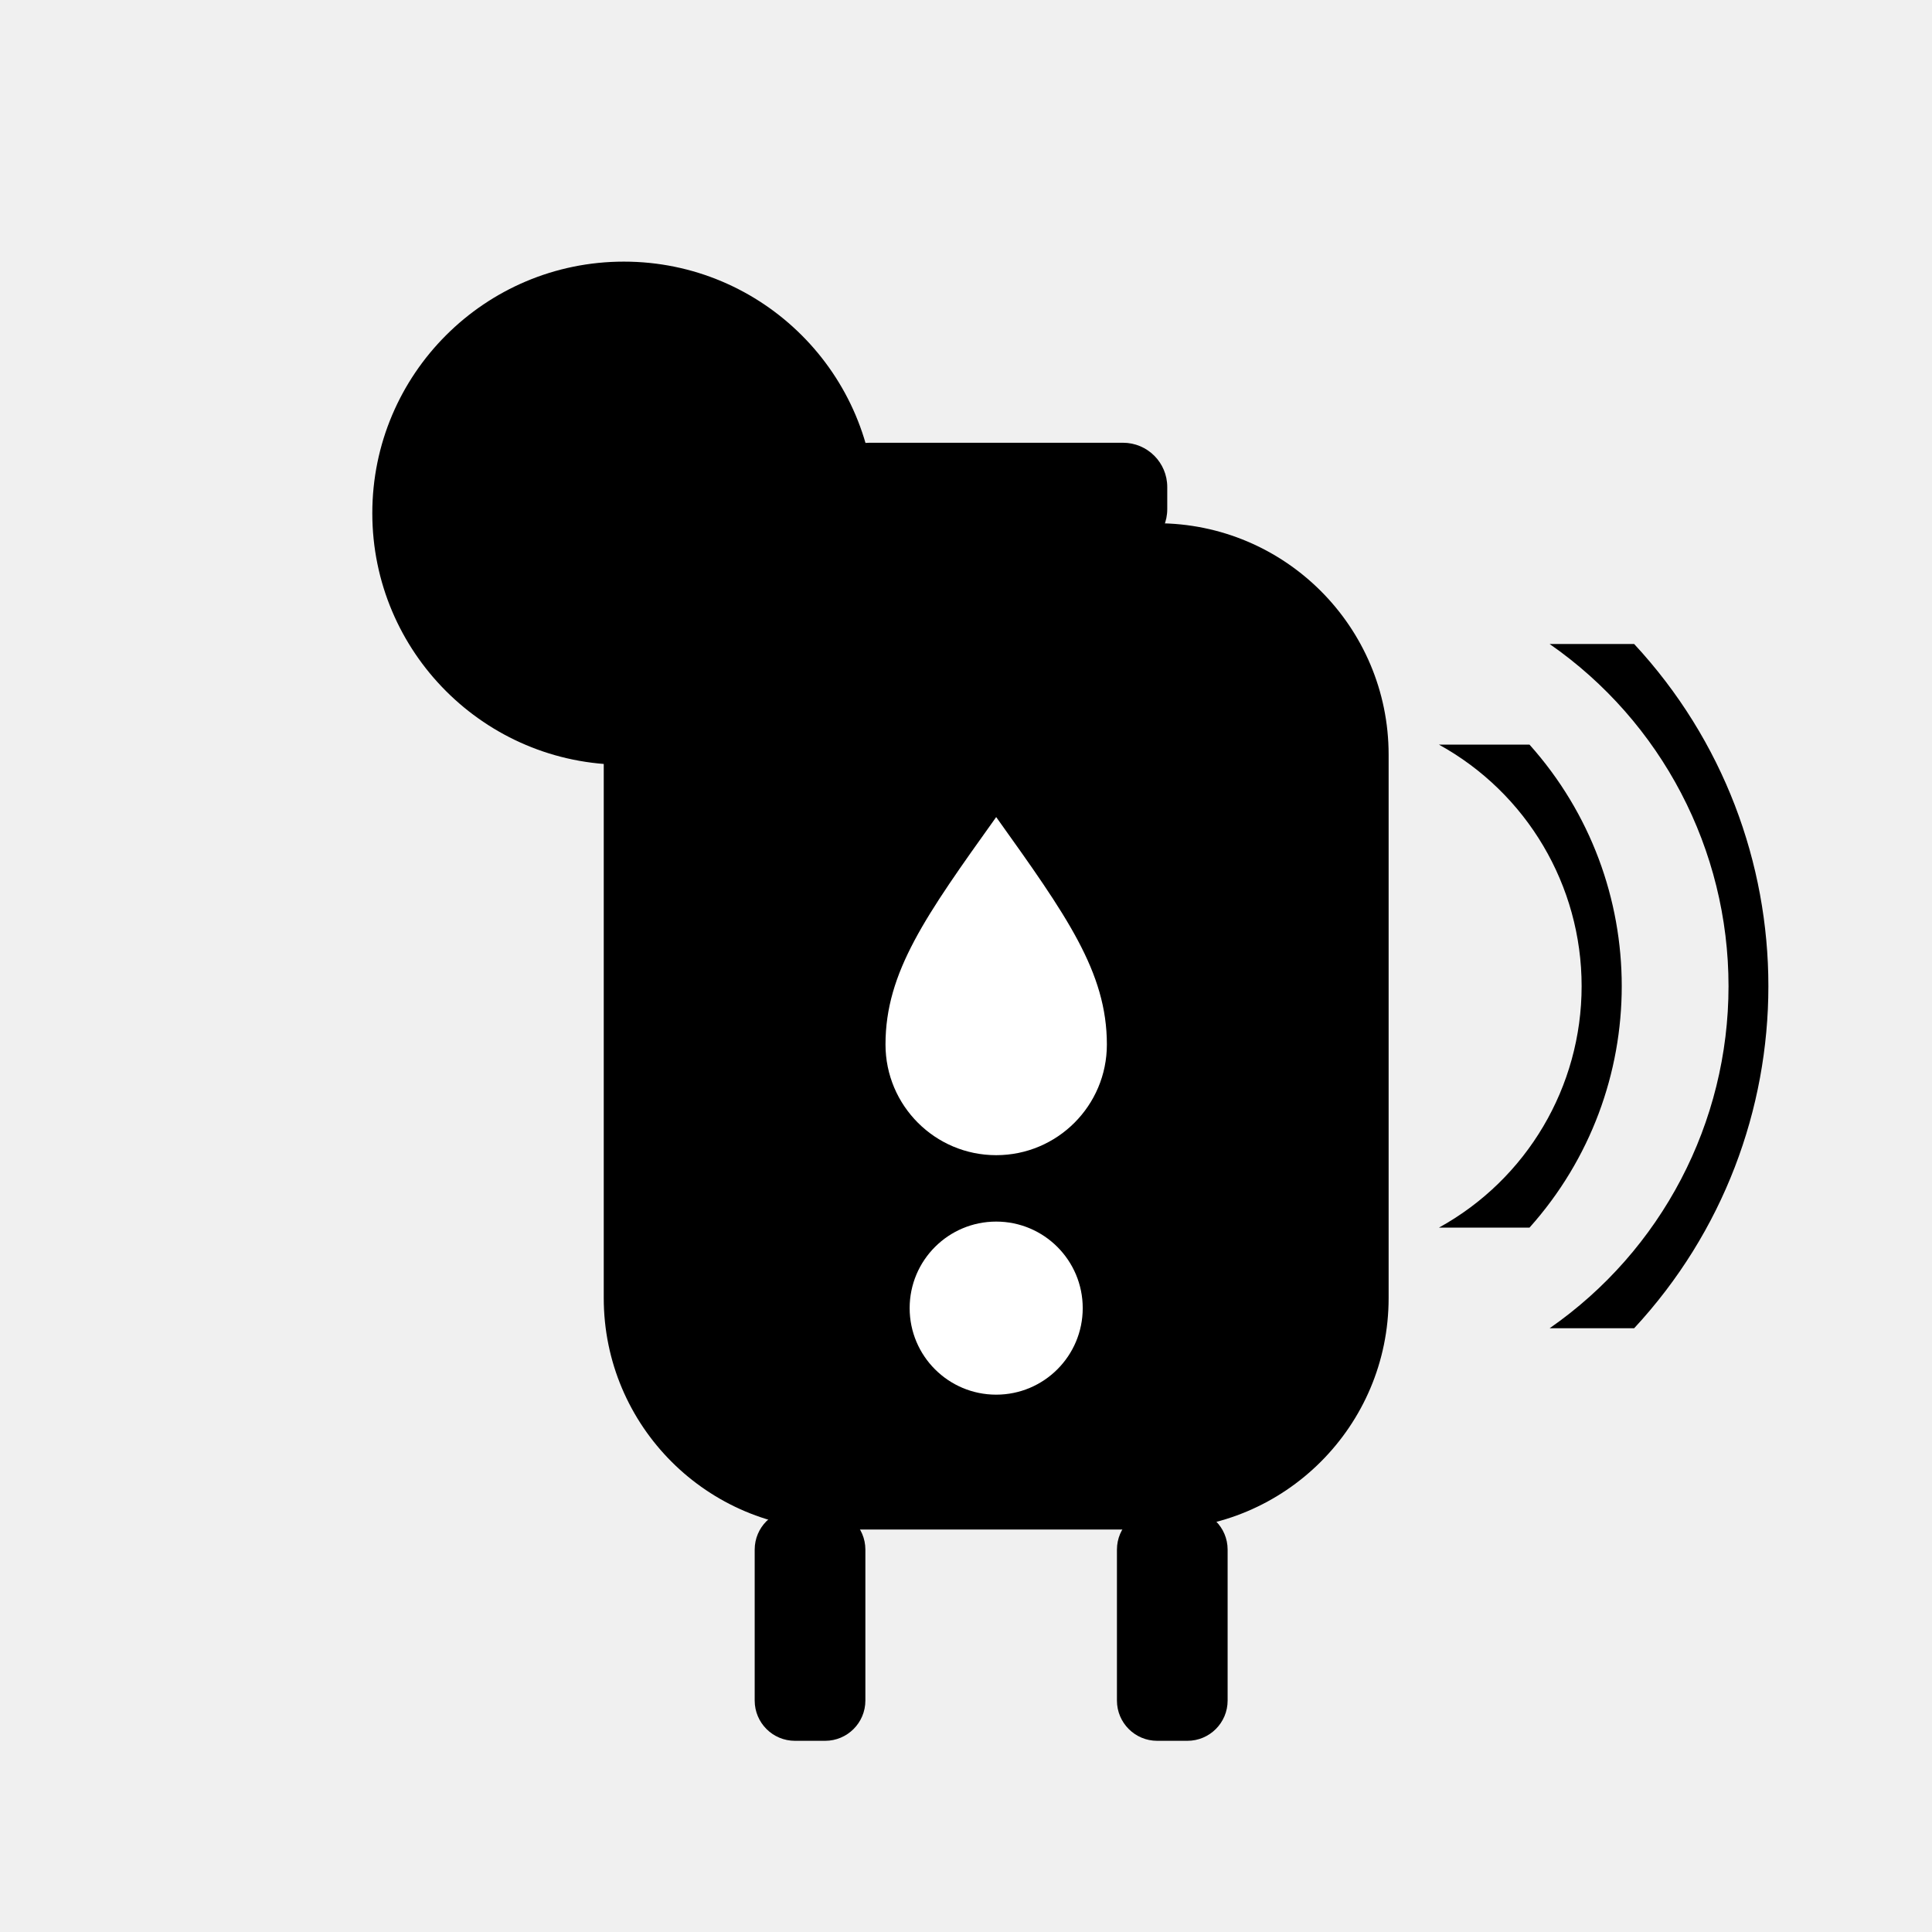
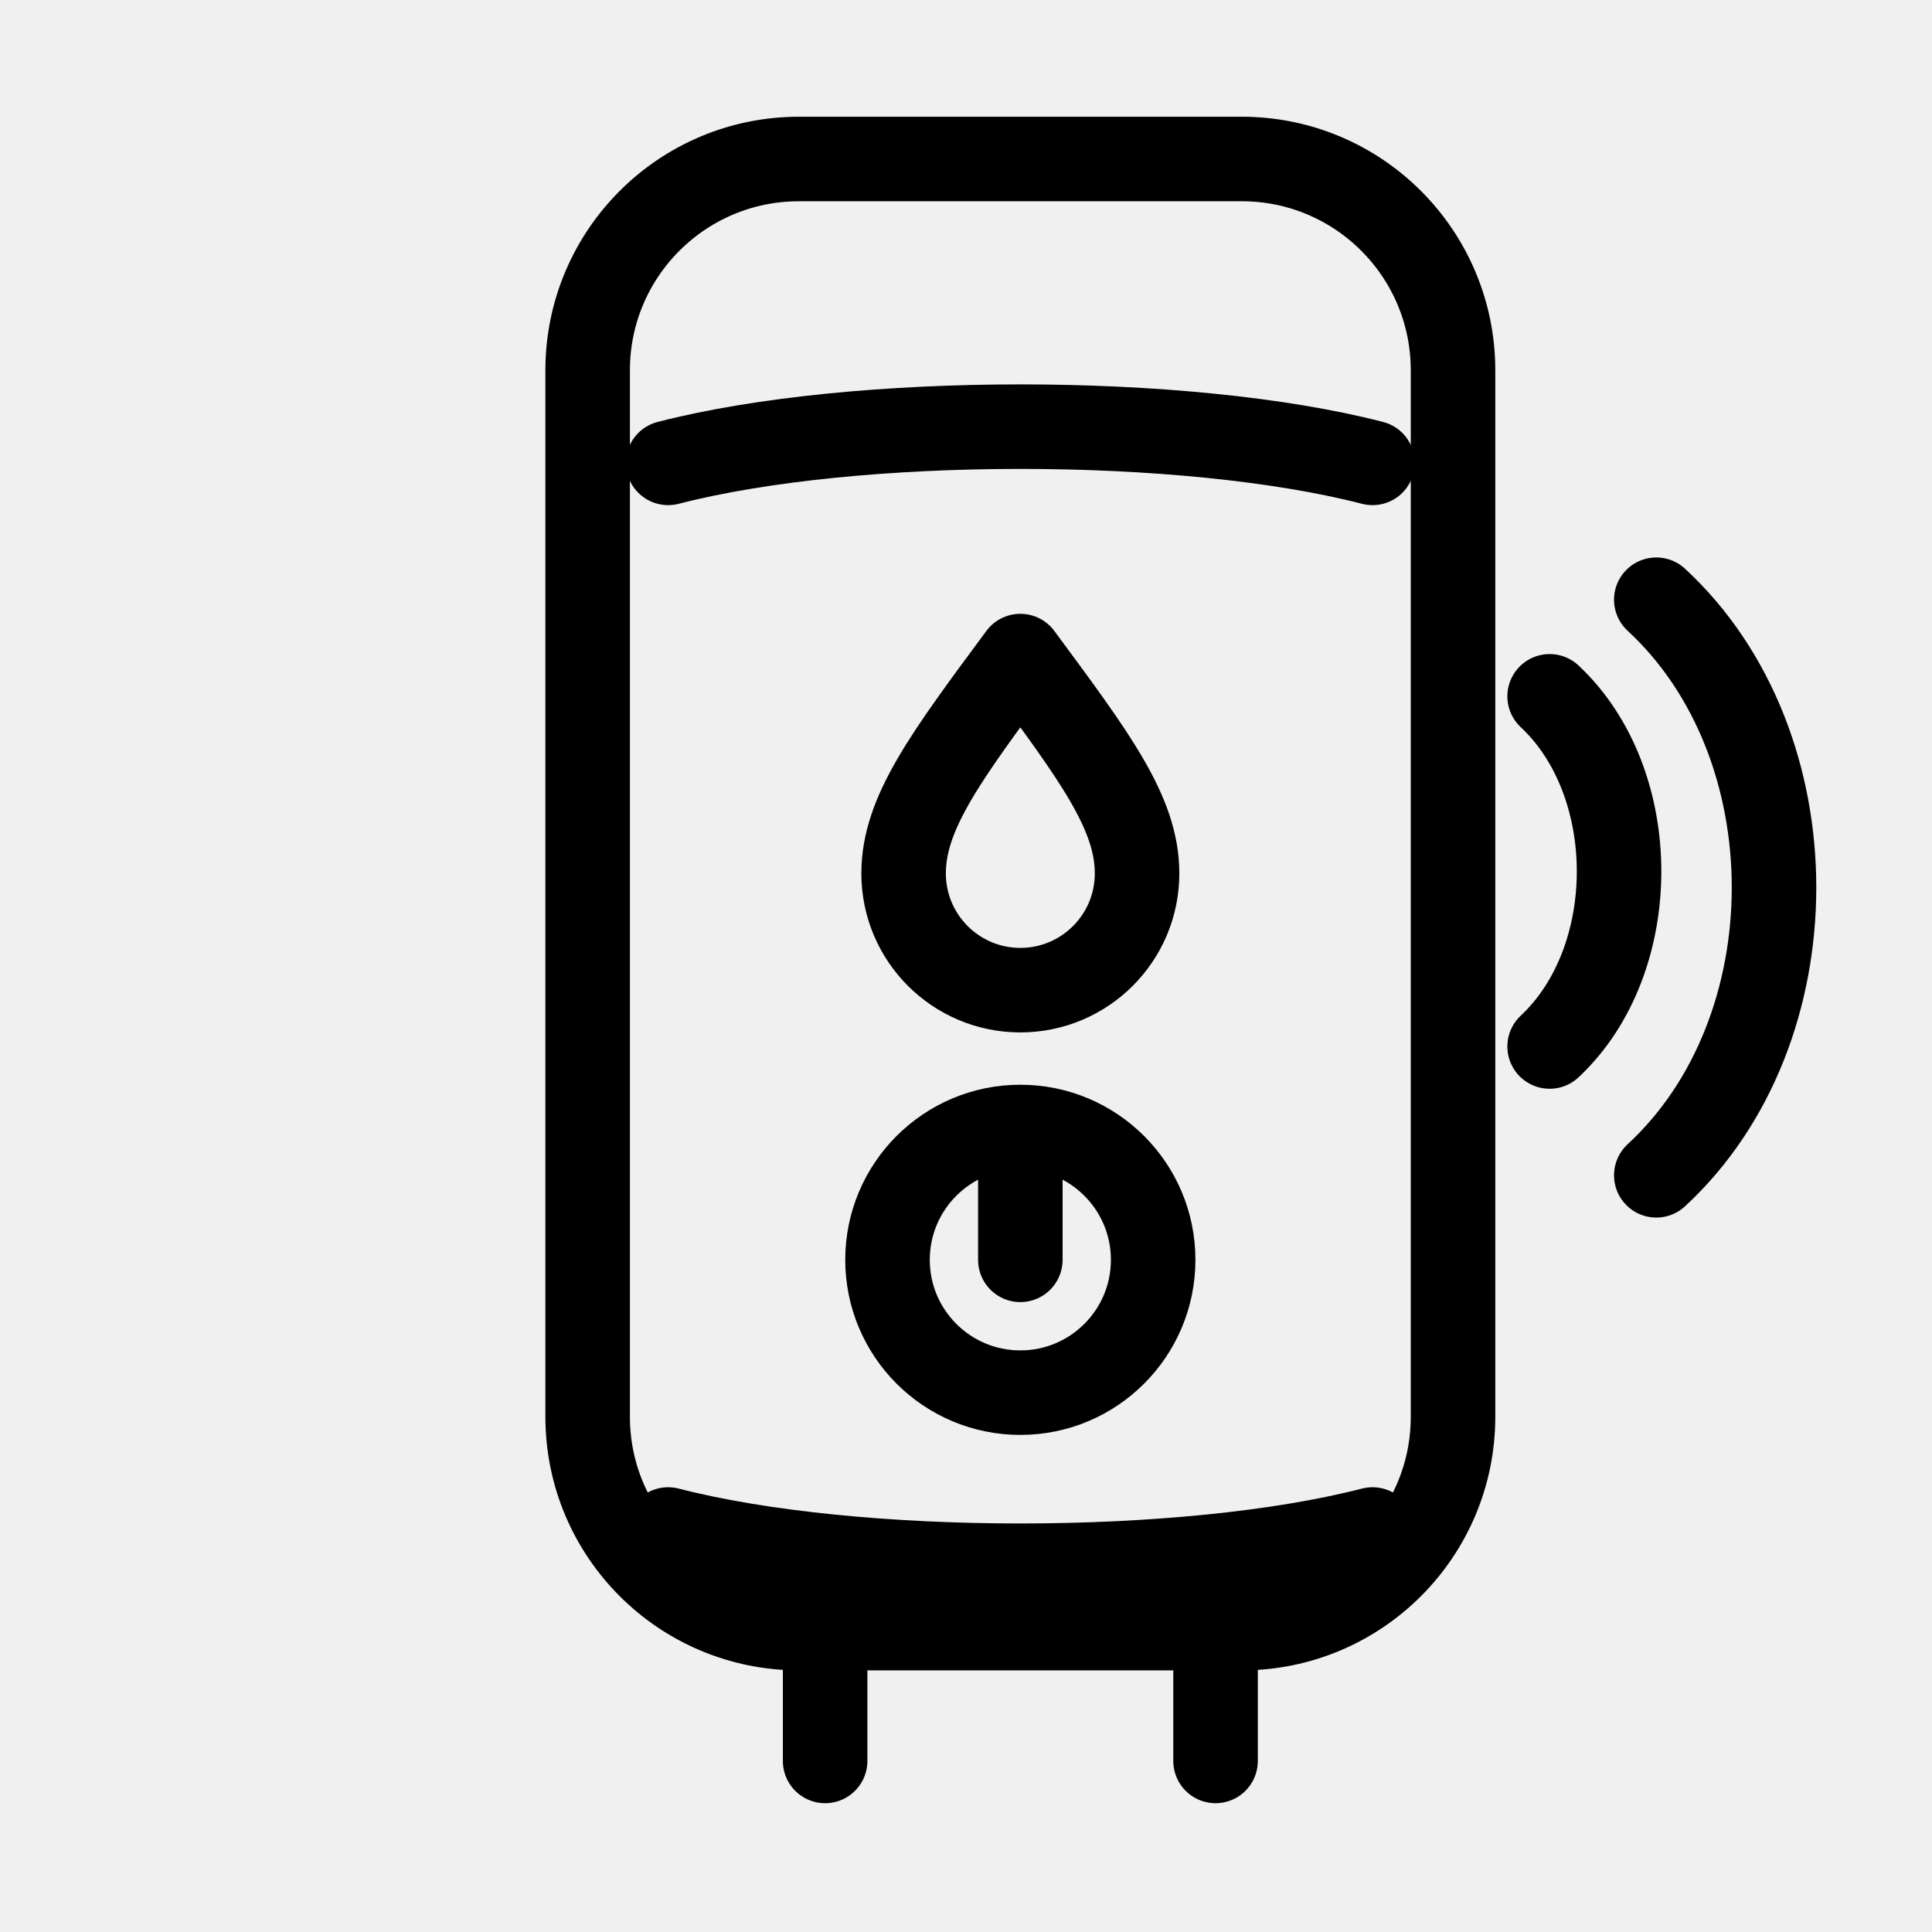
<svg xmlns="http://www.w3.org/2000/svg" viewBox="0 0 960 960">
-   <g fill="#000">
-     <circle cx="310" cy="255" r="125" />
-     <rect x="300" y="260" width="390" height="500" rx="115" />
-     <rect x="410" y="220" width="170" height="55" rx="22" />
-     <rect x="375" y="750" width="55" height="115" rx="20" />
-     <rect x="555" y="750" width="55" height="115" rx="20" />
-     <path d="M495 360c58 76 94 119 94 172a94 94 0 1 1-188 0c0-53 36-96 94-172z" />
-     <circle cx="495" cy="650" r="74" />
-     <path d="M760 370a180 180 0 0 1 0 240h-45a137 137 0 0 0 0-240z" />
-     <path d="M812 320a250 250 0 0 1 0 340h-42a207 207 0 0 0 0-340z" />
-   </g>
-   <g fill="#fff">
-     <path d="M495 406c35 49 55 77 55 113a55 55 0 1 1-110 0c0-36 20-64 55-113z" />
-     <circle cx="495" cy="650" r="43" />
-     <rect x="489" y="610" width="12" height="40" rx="6" />
+   <g fill="none" stroke="#000000" stroke-width="42" stroke-linecap="round" stroke-linejoin="round">
+     <path d="M292 184c0-58 47-105 105-105h220c58 0 105 47 105 105v520c0 58-47 105-105 105H397c-58 0-105-47-105-105z" />
+     <path d="M332 230c93-24 257-24 350 0" />
+     <path d="M332 760c93 24 257 24 350 0" />
+     <path d="M507 326c-37 50-58 78-58 108a58 58 0 0 0 116 0c0-30-21-58-58-108z" />
+     <circle cx="507" cy="626" r="66" />
+     <path d="M507 587v39" />
+     <path d="M410 809v66" />
+     <path d="M604 809v66" />
+     <path d="M770 346c46 43 46 131 0 174" />
+     <path d="M823 298c78 72 78 214 0 286" />
  </g>
</svg>
